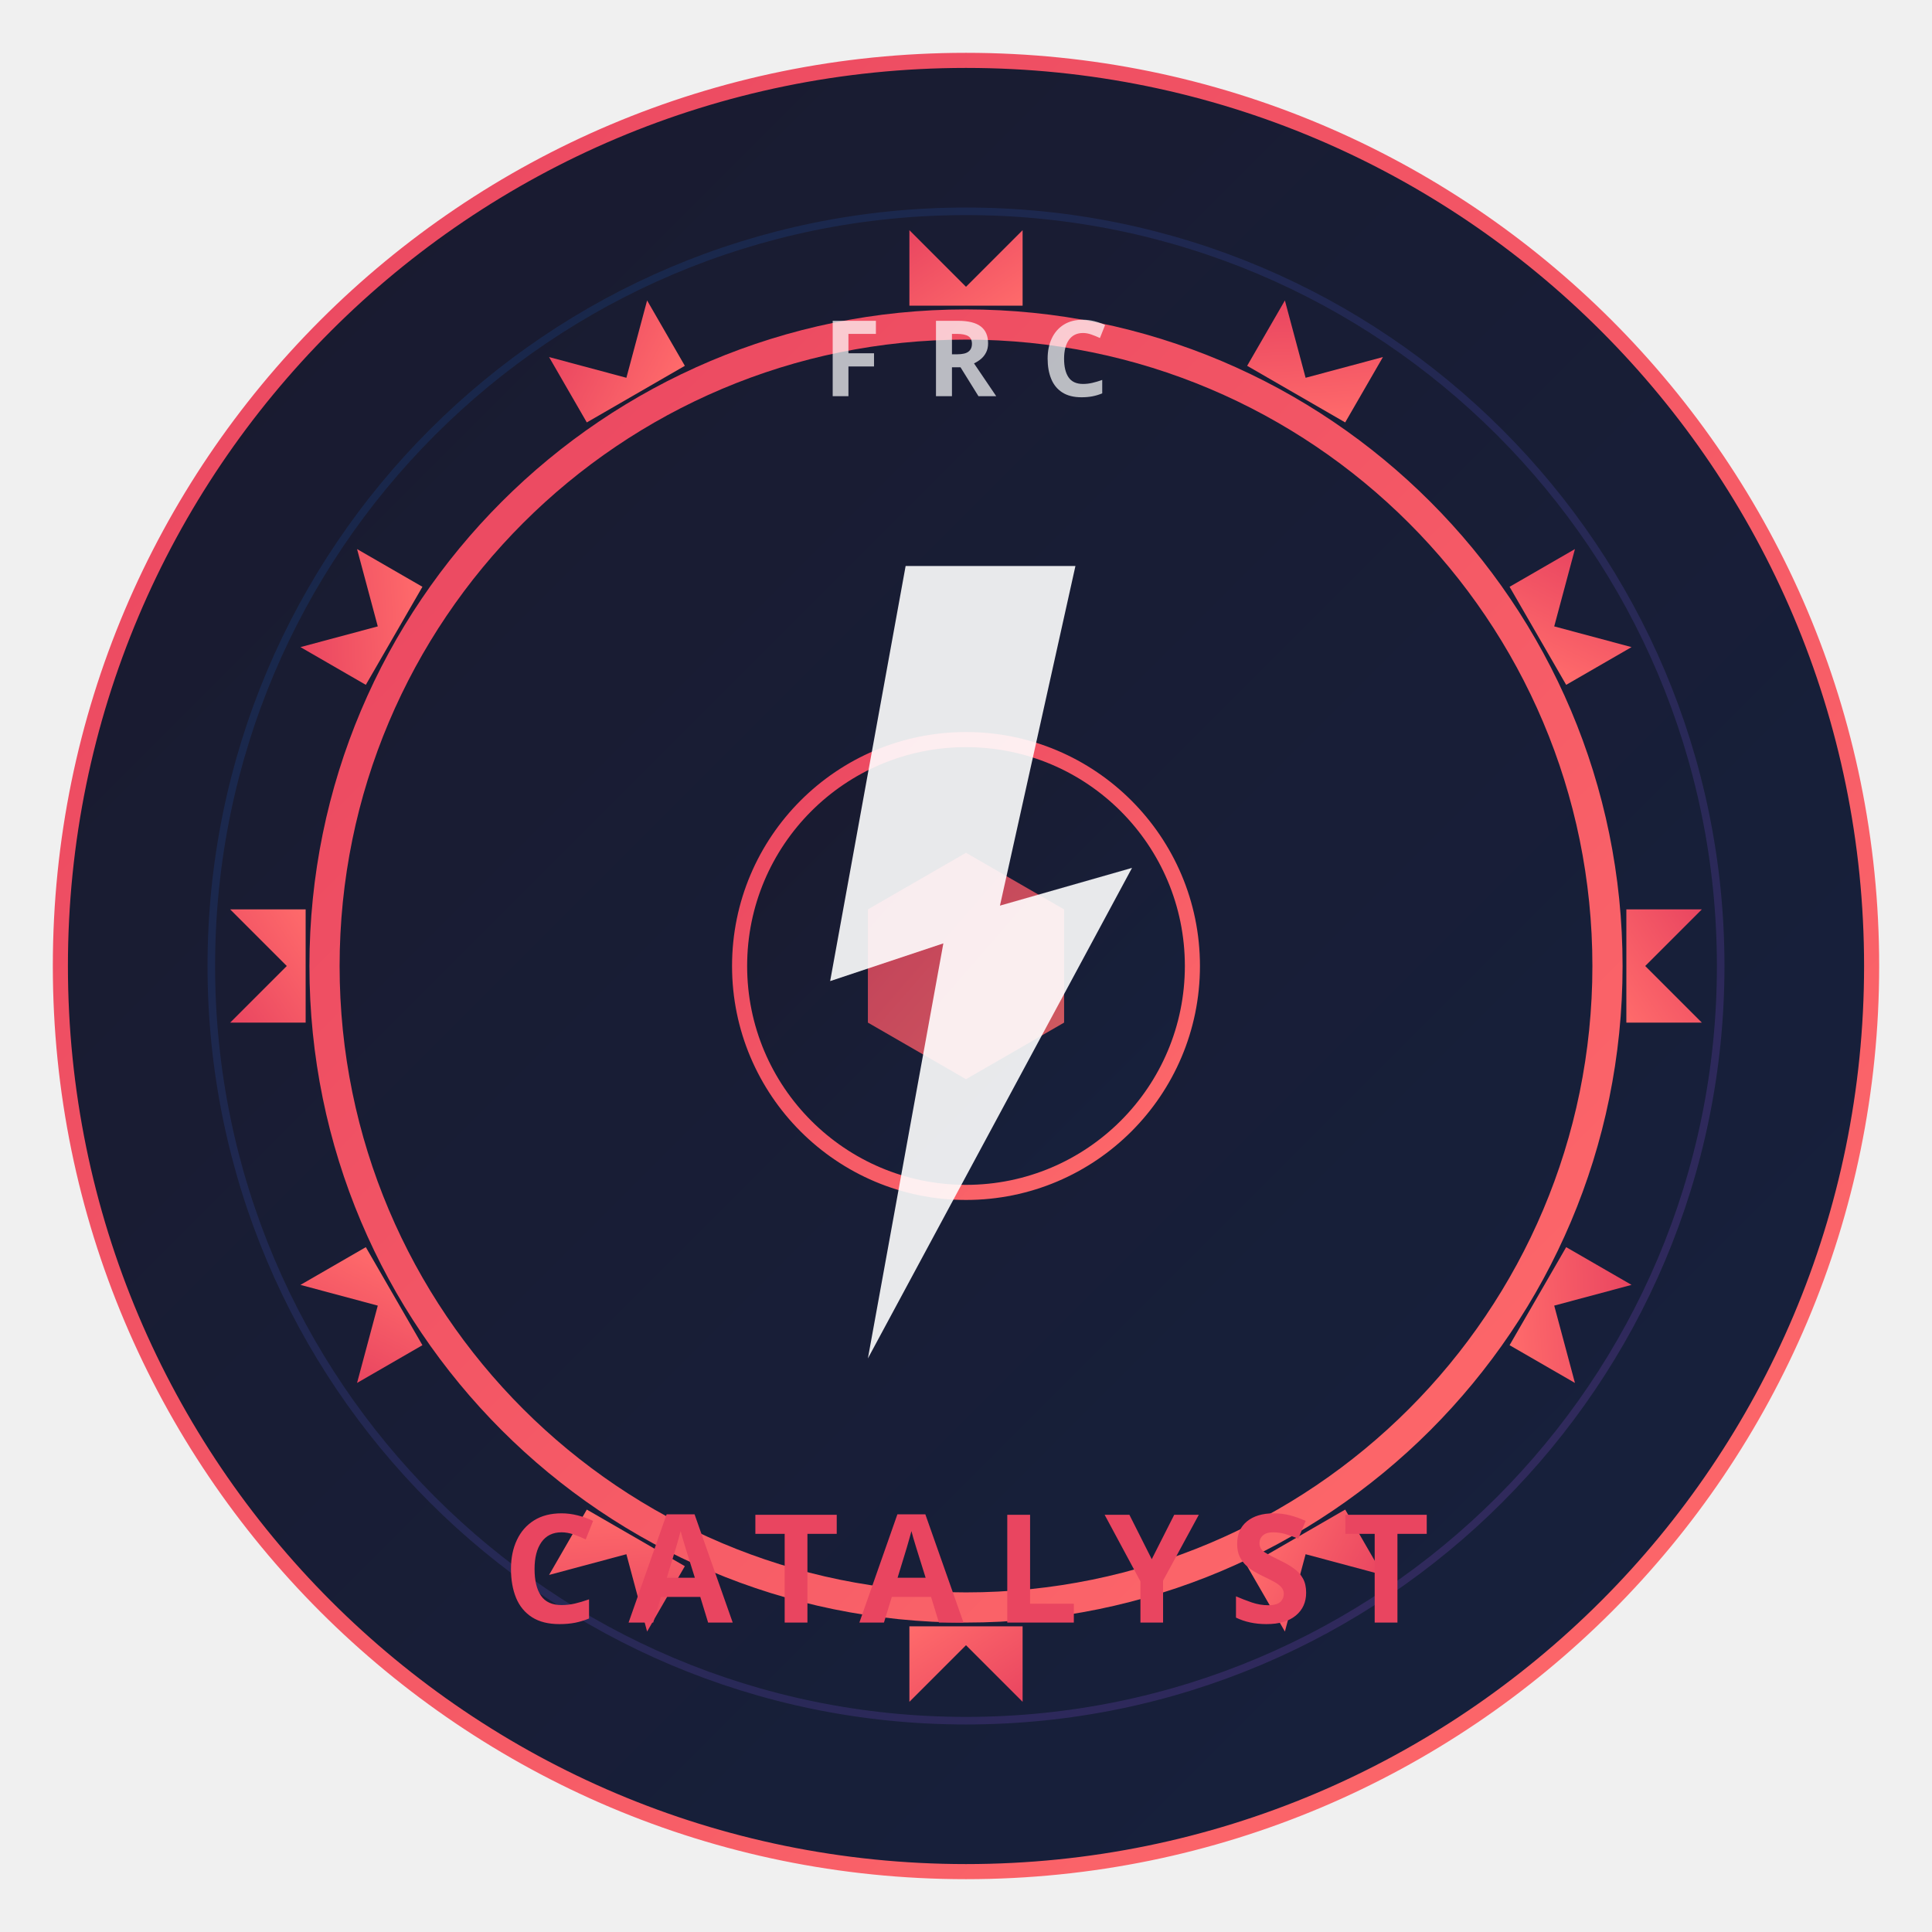
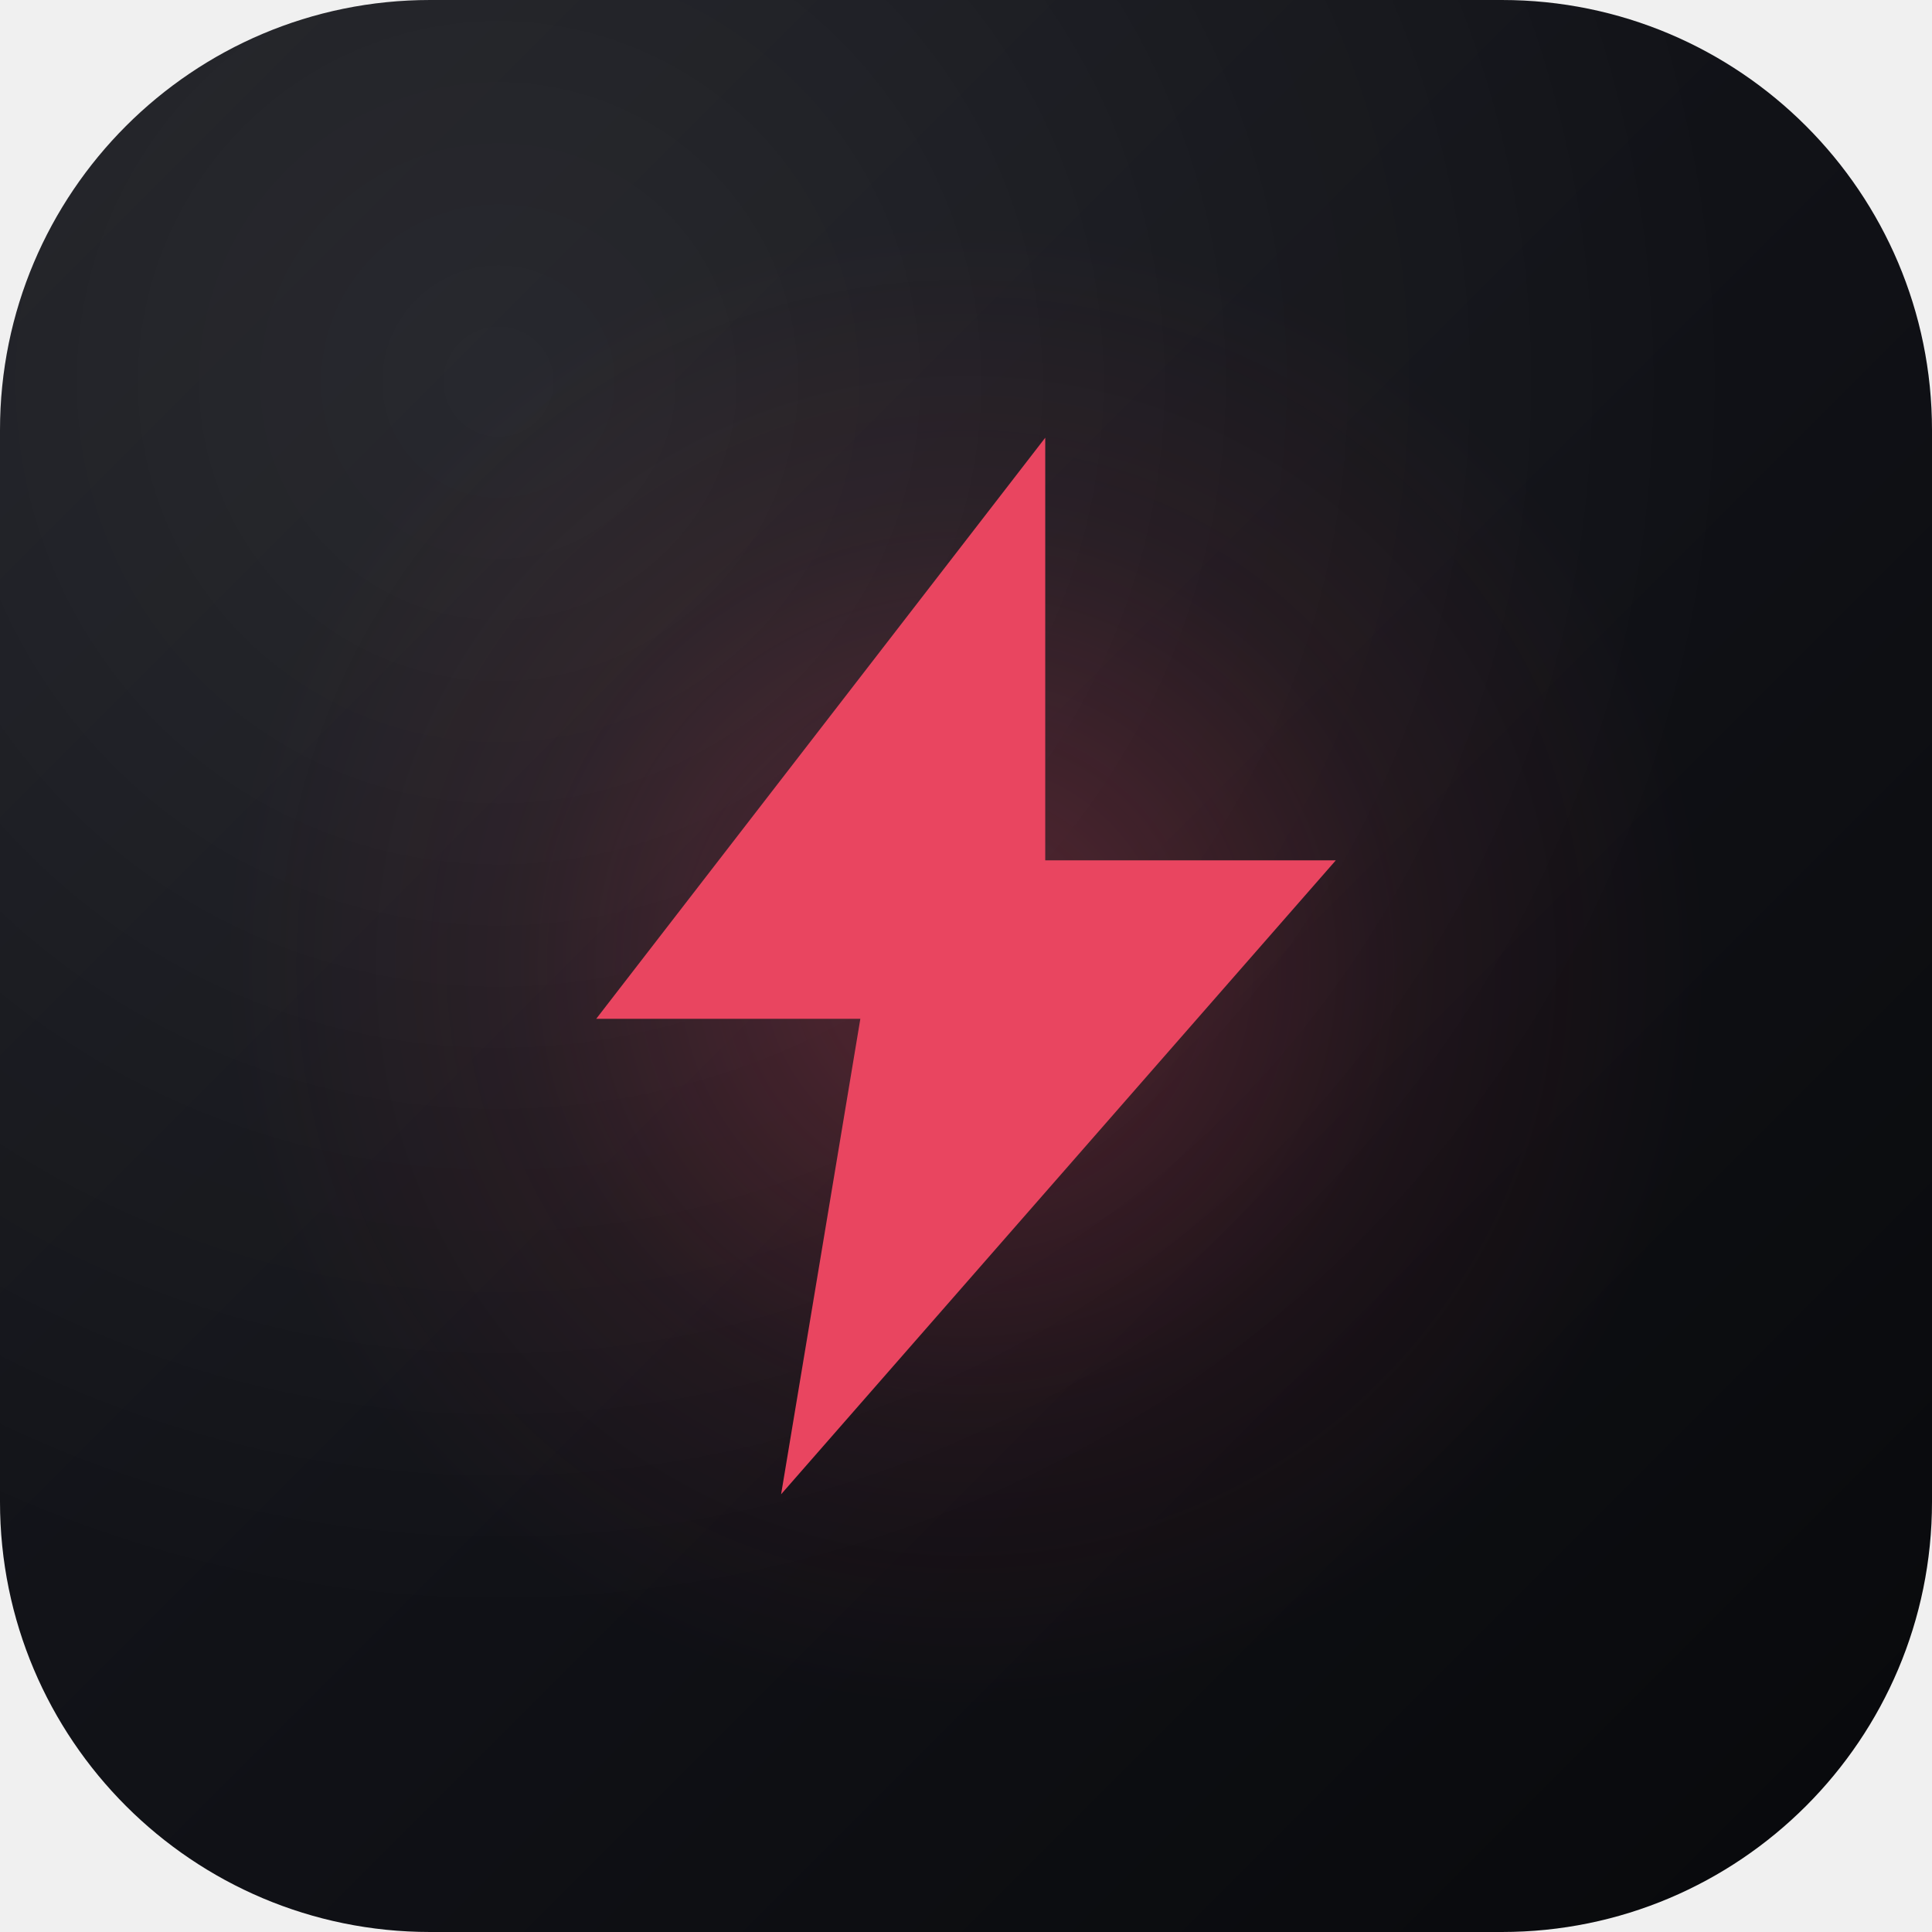
- <svg xmlns="http://www.w3.org/2000/svg" viewBox="0 0 512 512" width="512" height="512">
+ <svg xmlns="http://www.w3.org/2000/svg" viewBox="0 0 512 512" width="512" height="512" role="img" aria-label="FrcCatalyst">
  <defs>
-     <linearGradient id="bg" x1="0%" y1="0%" x2="100%" y2="100%">
-       <stop offset="0%" style="stop-color:#1a1a2e;stop-opacity:1" />
-       <stop offset="100%" style="stop-color:#16213e;stop-opacity:1" />
+     <linearGradient id="ground" x1="0" y1="0" x2="1" y2="1">
+       <stop offset="0%" stop-color="#191a20" />
+       <stop offset="55%" stop-color="#101116" />
+       <stop offset="100%" stop-color="#08090b" />
    </linearGradient>
-     <linearGradient id="accent" x1="0%" y1="0%" x2="100%" y2="100%">
-       <stop offset="0%" style="stop-color:#e94560;stop-opacity:1" />
-       <stop offset="100%" style="stop-color:#ff6b6b;stop-opacity:1" />
-     </linearGradient>
-     <linearGradient id="glow" x1="0%" y1="0%" x2="100%" y2="100%">
-       <stop offset="0%" style="stop-color:#0f3460;stop-opacity:1" />
-       <stop offset="100%" style="stop-color:#533483;stop-opacity:1" />
-     </linearGradient>
+     <radialGradient id="pool" cx="26%" cy="20%" r="64%">
+       <stop offset="0%" stop-color="#ffffff" stop-opacity="0.08" />
+       <stop offset="100%" stop-color="#ffffff" stop-opacity="0" />
+     </radialGradient>
+     <radialGradient id="glow" cx="50%" cy="50%" r="50%">
+       <stop offset="0%" stop-color="#e94560" stop-opacity="0.30" />
+       <stop offset="60%" stop-color="#e94560" stop-opacity="0.07" />
+       <stop offset="100%" stop-color="#e94560" stop-opacity="0" />
+     </radialGradient>
  </defs>
-   <circle cx="256" cy="256" r="240" fill="url(#bg)" stroke="url(#accent)" stroke-width="4" />
-   <circle cx="256" cy="256" r="200" fill="none" stroke="url(#glow)" stroke-width="2" opacity="0.5" />
-   <g transform="translate(256,256)">
-     <path d="M0,-180 L15,-195 L15,-175 L-15,-175 L-15,-195 Z" fill="url(#accent)" transform="rotate(0)" />
-     <path d="M0,-180 L15,-195 L15,-175 L-15,-175 L-15,-195 Z" fill="url(#accent)" transform="rotate(30)" />
-     <path d="M0,-180 L15,-195 L15,-175 L-15,-175 L-15,-195 Z" fill="url(#accent)" transform="rotate(60)" />
-     <path d="M0,-180 L15,-195 L15,-175 L-15,-175 L-15,-195 Z" fill="url(#accent)" transform="rotate(90)" />
-     <path d="M0,-180 L15,-195 L15,-175 L-15,-175 L-15,-195 Z" fill="url(#accent)" transform="rotate(120)" />
-     <path d="M0,-180 L15,-195 L15,-175 L-15,-175 L-15,-195 Z" fill="url(#accent)" transform="rotate(150)" />
-     <path d="M0,-180 L15,-195 L15,-175 L-15,-175 L-15,-195 Z" fill="url(#accent)" transform="rotate(180)" />
-     <path d="M0,-180 L15,-195 L15,-175 L-15,-175 L-15,-195 Z" fill="url(#accent)" transform="rotate(210)" />
-     <path d="M0,-180 L15,-195 L15,-175 L-15,-175 L-15,-195 Z" fill="url(#accent)" transform="rotate(240)" />
-     <path d="M0,-180 L15,-195 L15,-175 L-15,-175 L-15,-195 Z" fill="url(#accent)" transform="rotate(270)" />
-     <path d="M0,-180 L15,-195 L15,-175 L-15,-175 L-15,-195 Z" fill="url(#accent)" transform="rotate(300)" />
-     <path d="M0,-180 L15,-195 L15,-175 L-15,-175 L-15,-195 Z" fill="url(#accent)" transform="rotate(330)" />
-     <circle cx="0" cy="0" r="170" fill="none" stroke="url(#accent)" stroke-width="8" />
-     <circle cx="0" cy="0" r="60" fill="url(#bg)" stroke="url(#accent)" stroke-width="4" />
+   <rect width="512" height="512" rx="114" fill="url(#ground)" />
+   <rect width="512" height="512" rx="114" fill="url(#pool)" />
+   <circle cx="256" cy="256" r="196" fill="url(#glow)" />
+   <g transform="translate(88 88) scale(14)">
+     <path d="M13.5 2 5 13h5l-1.5 9L19 10h-5.5z" fill="#e94560" />
  </g>
-   <polygon points="256,226 282,241 282,271 256,286 230,271 230,241" fill="url(#accent)" opacity="0.8" />
-   <path d="M240,150 L220,260 L250,250 L230,360 L300,230 L265,240 L285,150 Z" fill="#fff" opacity="0.9" />
-   <text x="256" y="430" text-anchor="middle" font-family="Arial Black, sans-serif" font-weight="900" font-size="40" fill="#e94560" letter-spacing="8">CATALYST</text>
-   <text x="256" y="105" text-anchor="middle" font-family="Arial Black, sans-serif" font-weight="900" font-size="28" fill="#fff" opacity="0.7" letter-spacing="12">FRC</text>
</svg>
